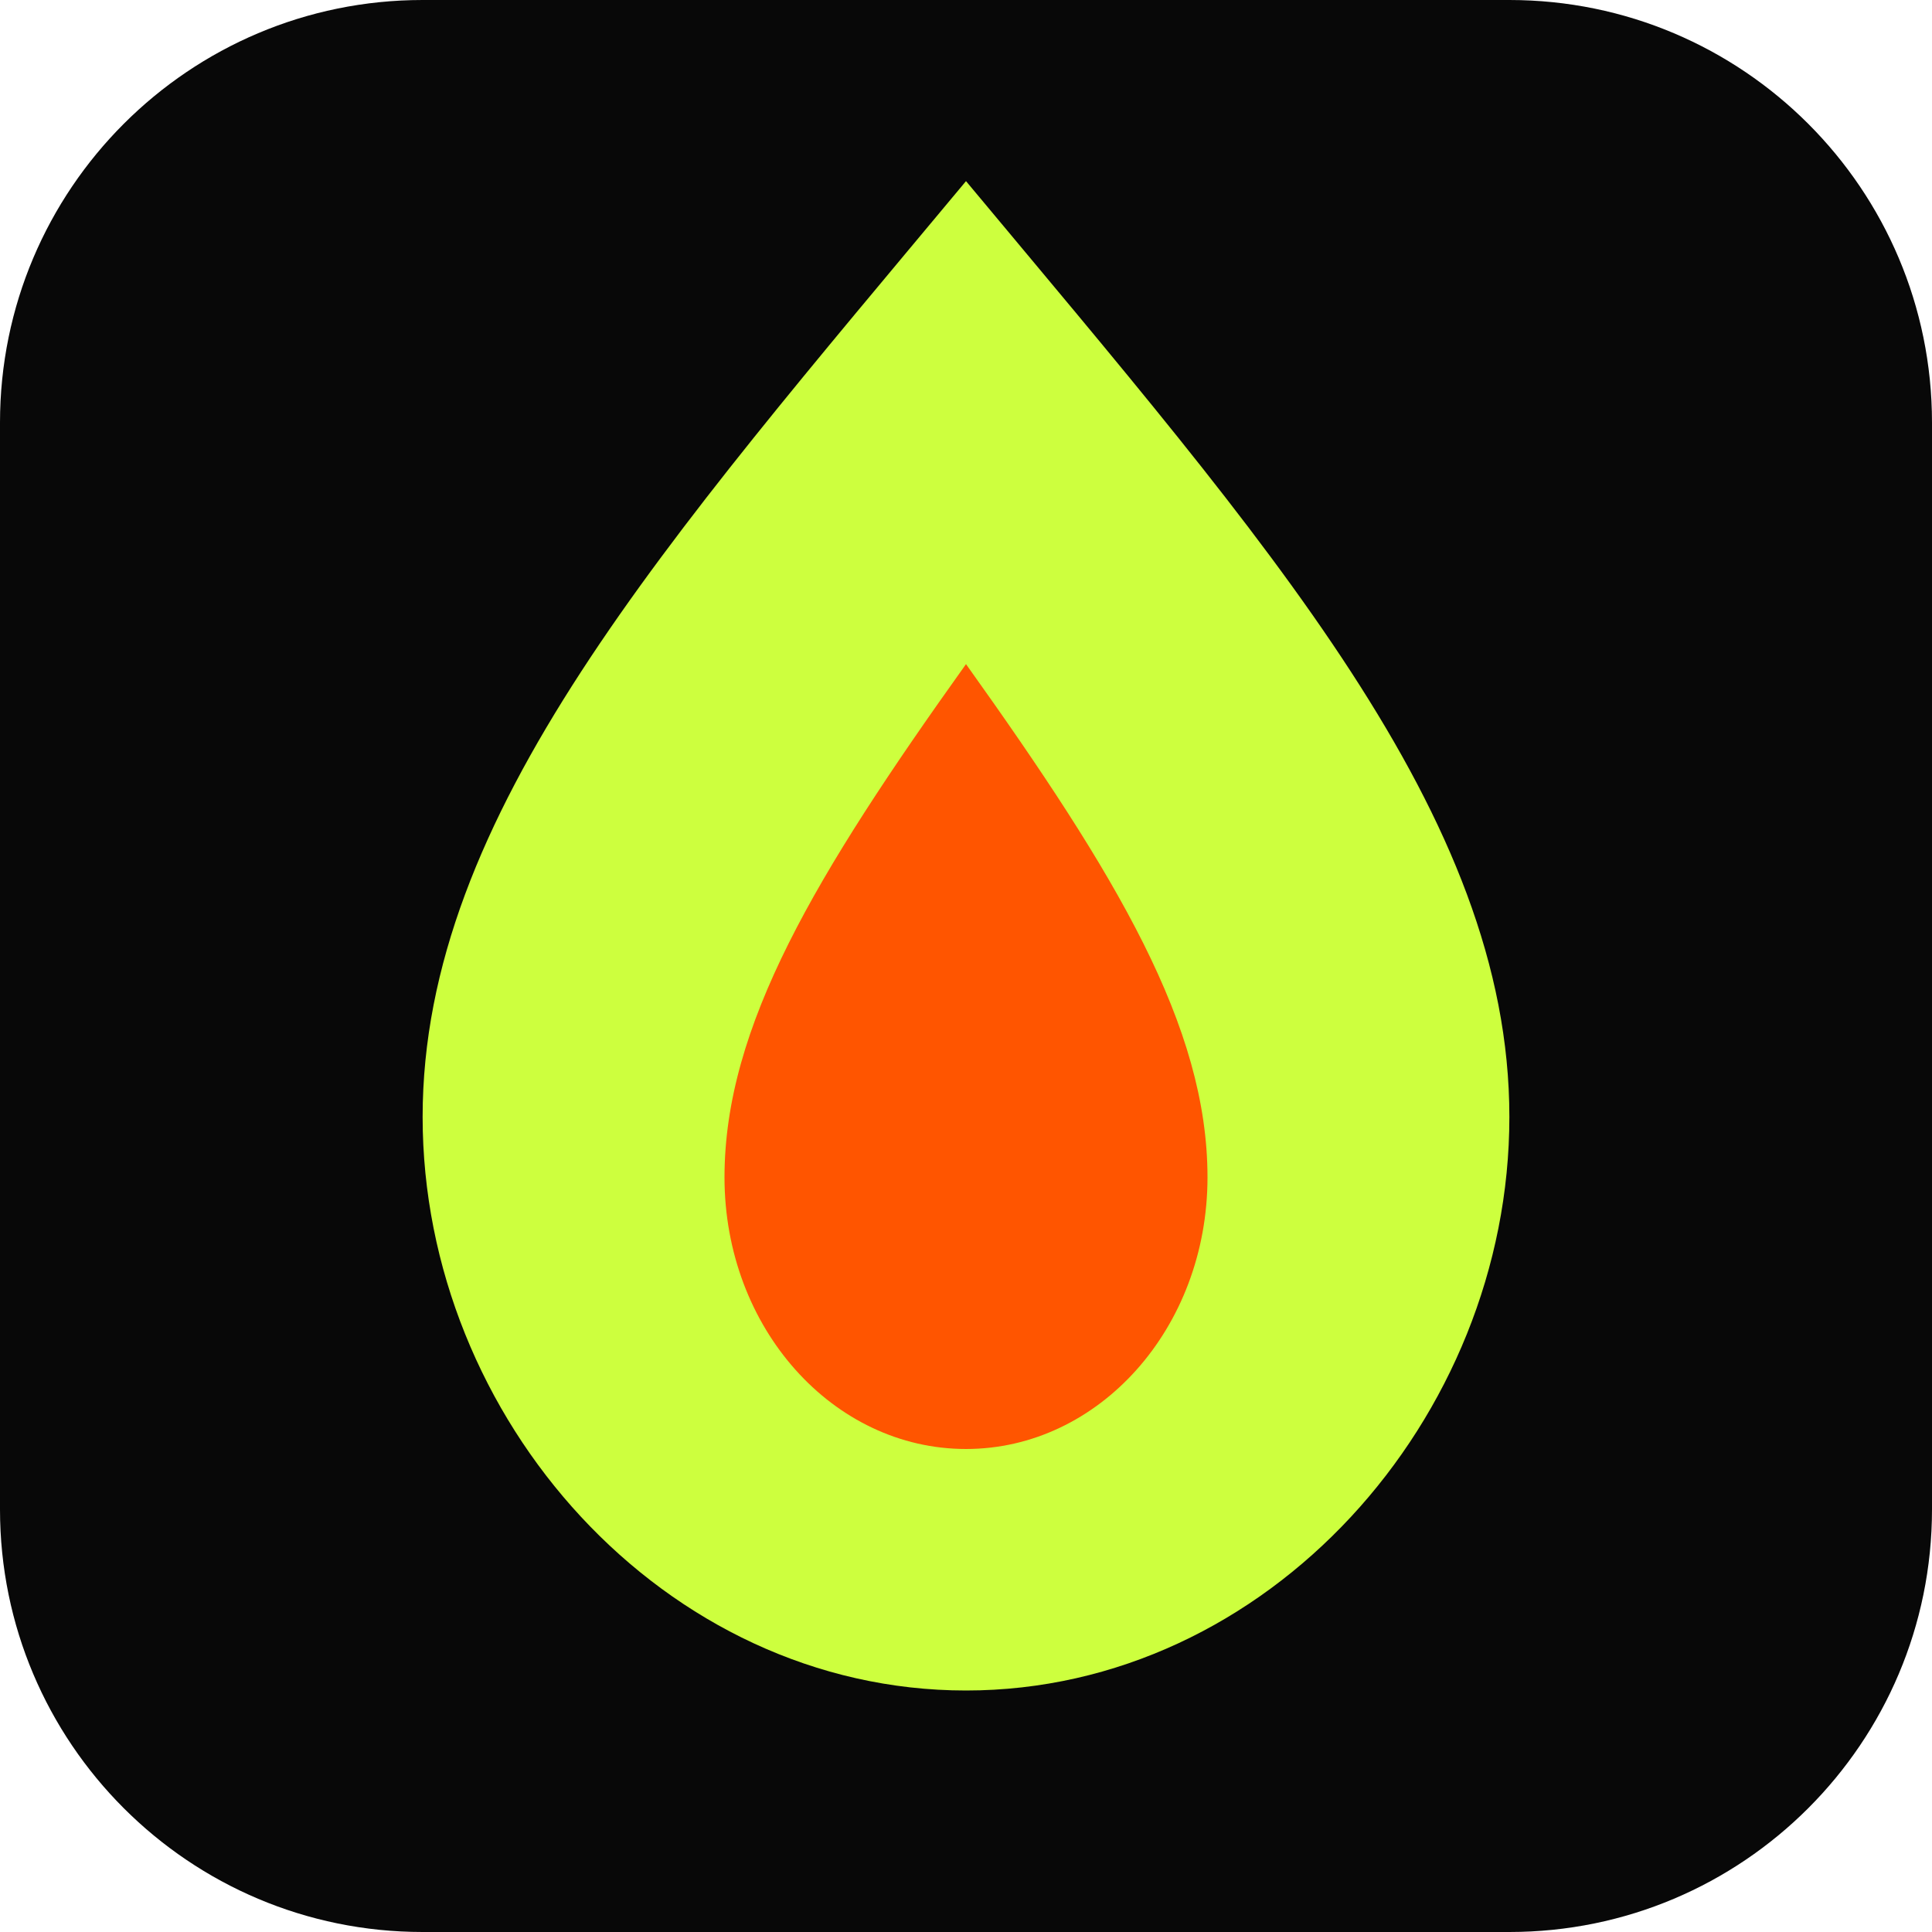
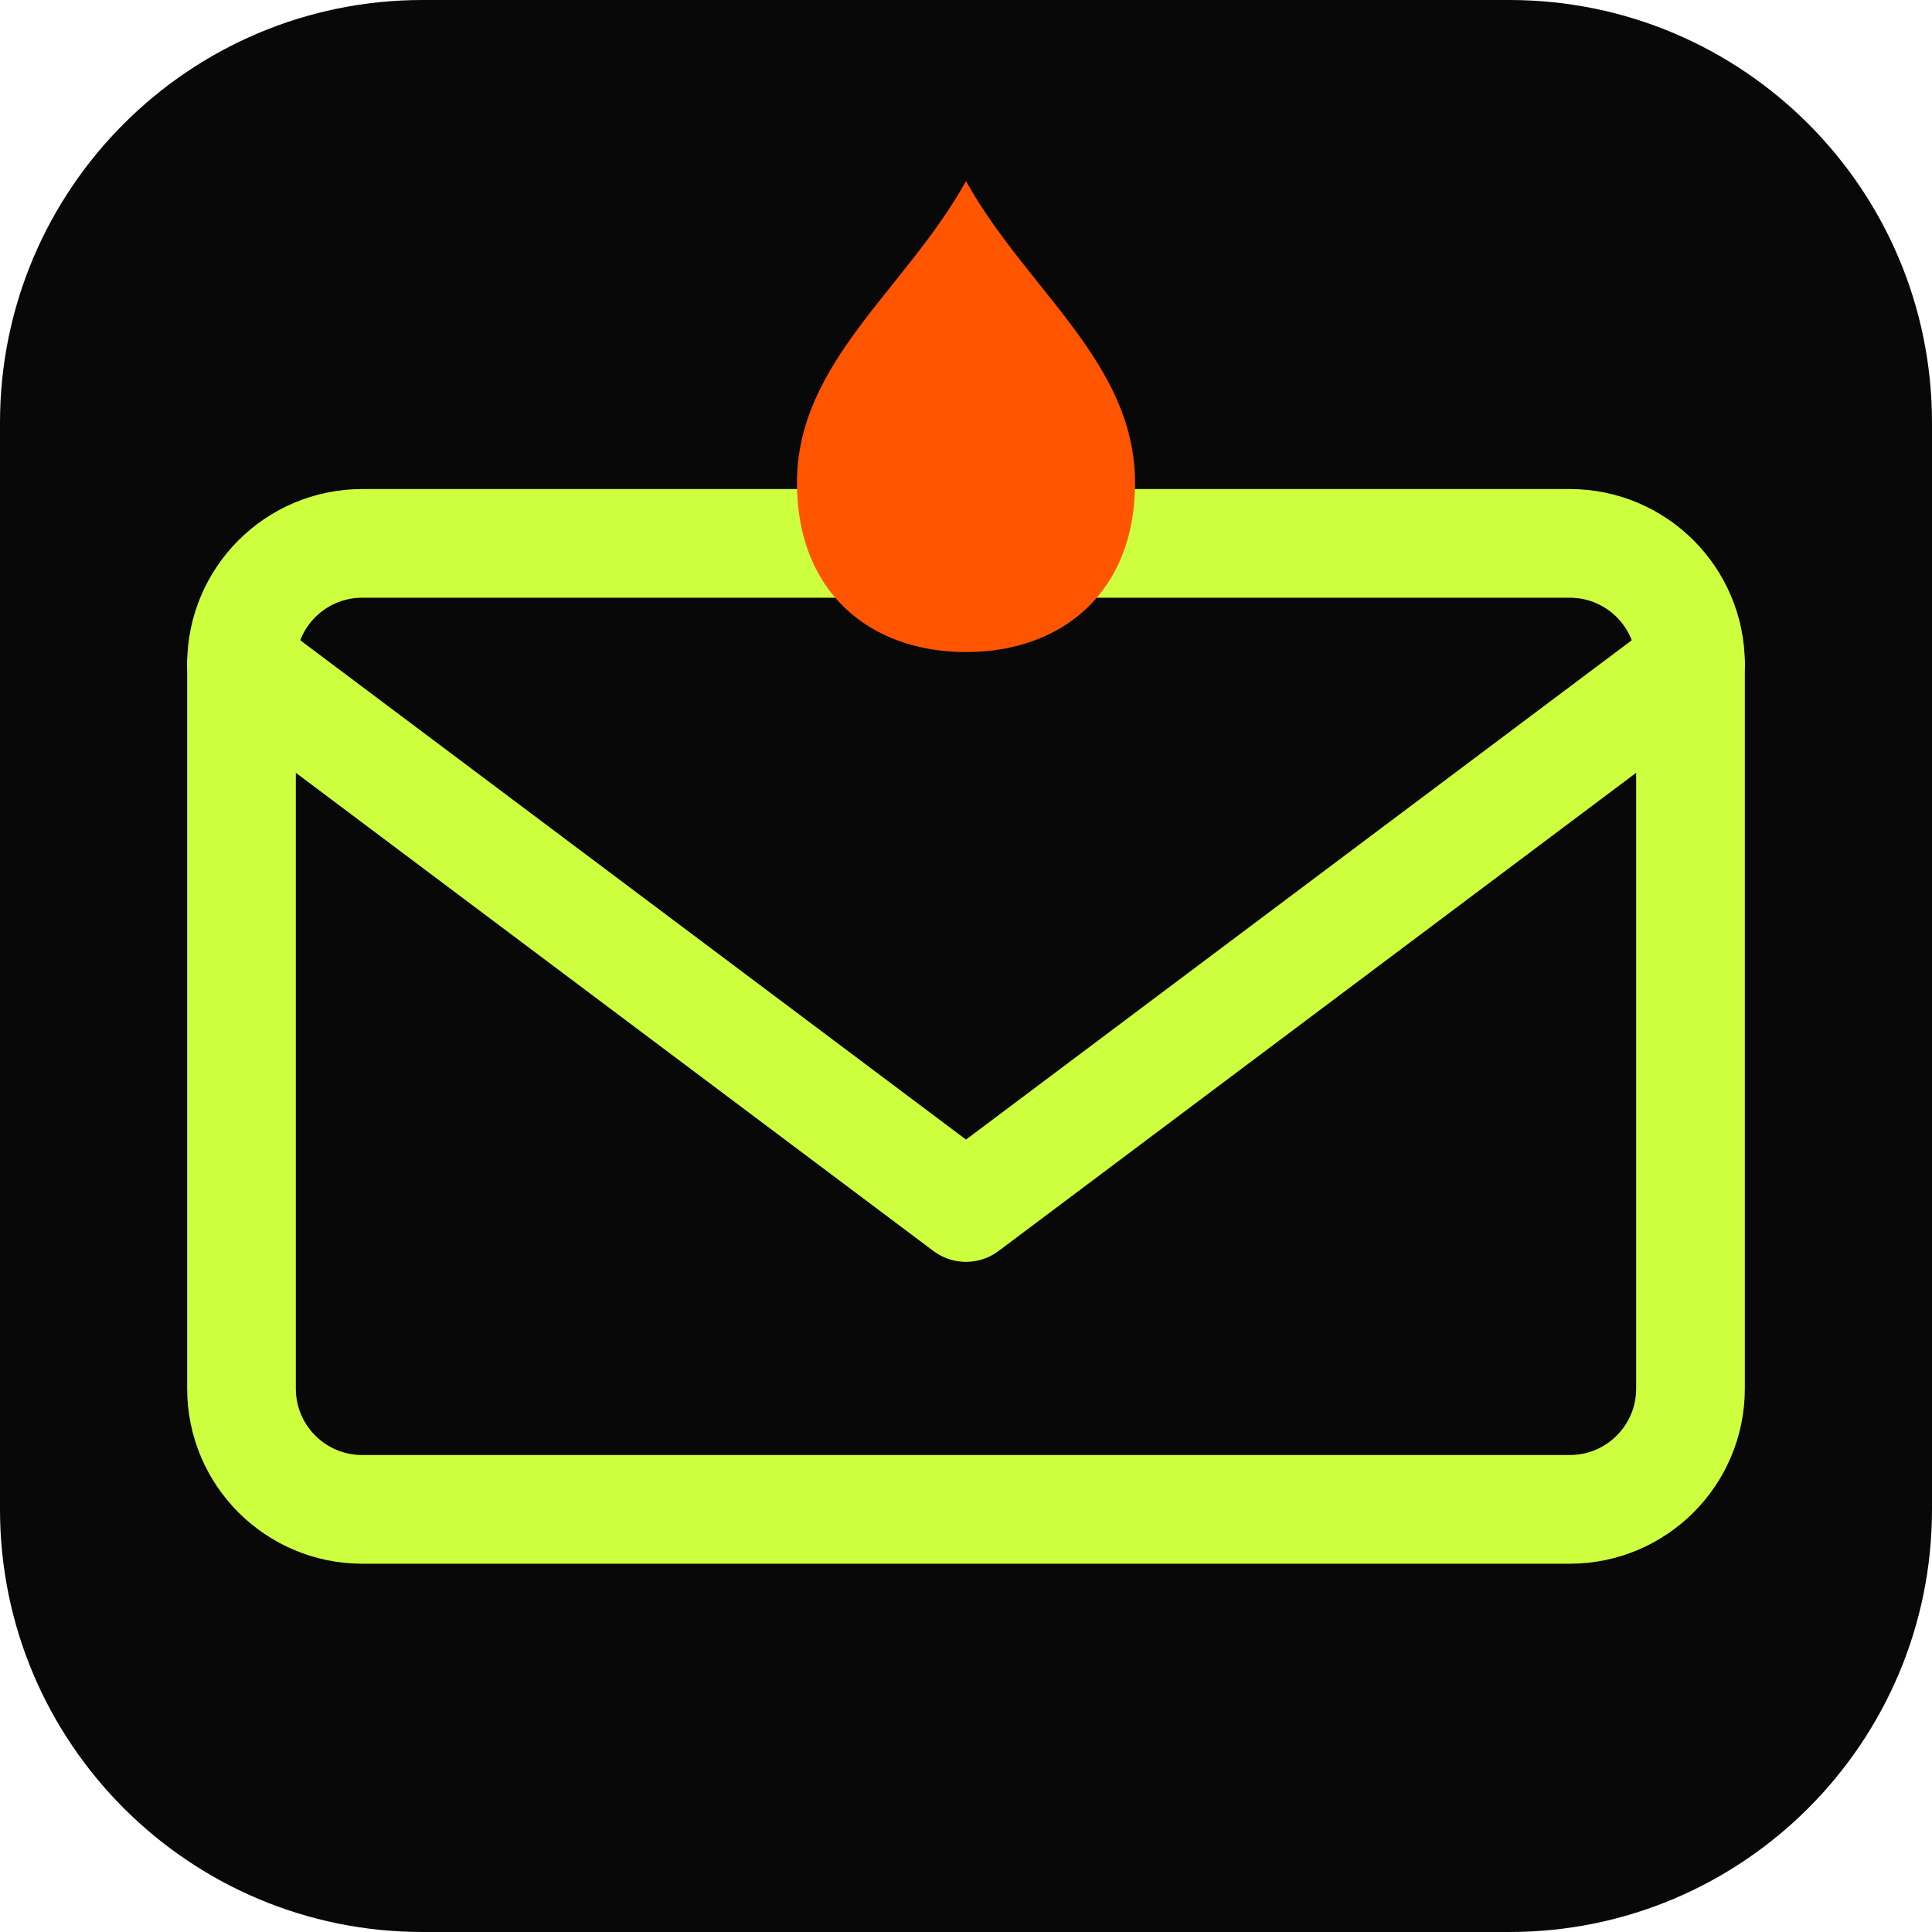
<svg xmlns="http://www.w3.org/2000/svg" viewBox="0 0 32 32" fill="none">
  <rect width="32" height="32" rx="7" fill="#080808" />
-   <path d="M16 3 C11 9 7 13.5 7 18.5 C7 23.5 11 28 16 28 C21 28 25 23.5 25 18.5 C25 13.5 21 9 16 3Z" fill="#cdff3e" />
-   <path d="M16 11 C13.5 14.5 12 17 12 19.5 C12 22 13.8 24 16 24 C18.2 24 20 22 20 19.5 C20 17 18.5 14.5 16 11Z" fill="#ff5500" />
+   <rect x="4" y="9" width="24" height="16" rx="2" stroke="#cdff3e" stroke-width="1.8" fill="none" />
+   <path d="M4 11l12 9 12-9" stroke="#cdff3e" stroke-width="1.8" stroke-linecap="round" stroke-linejoin="round" />
+   <path d="M16 3 C15 4.8 13.2 6 13.2 8 C13.2 9.8 14.4 10.8 16 10.8 C17.6 10.8 18.8 9.8 18.8 8 C18.8 6 17 4.8 16 3Z" fill="#ff5500" />
</svg>
